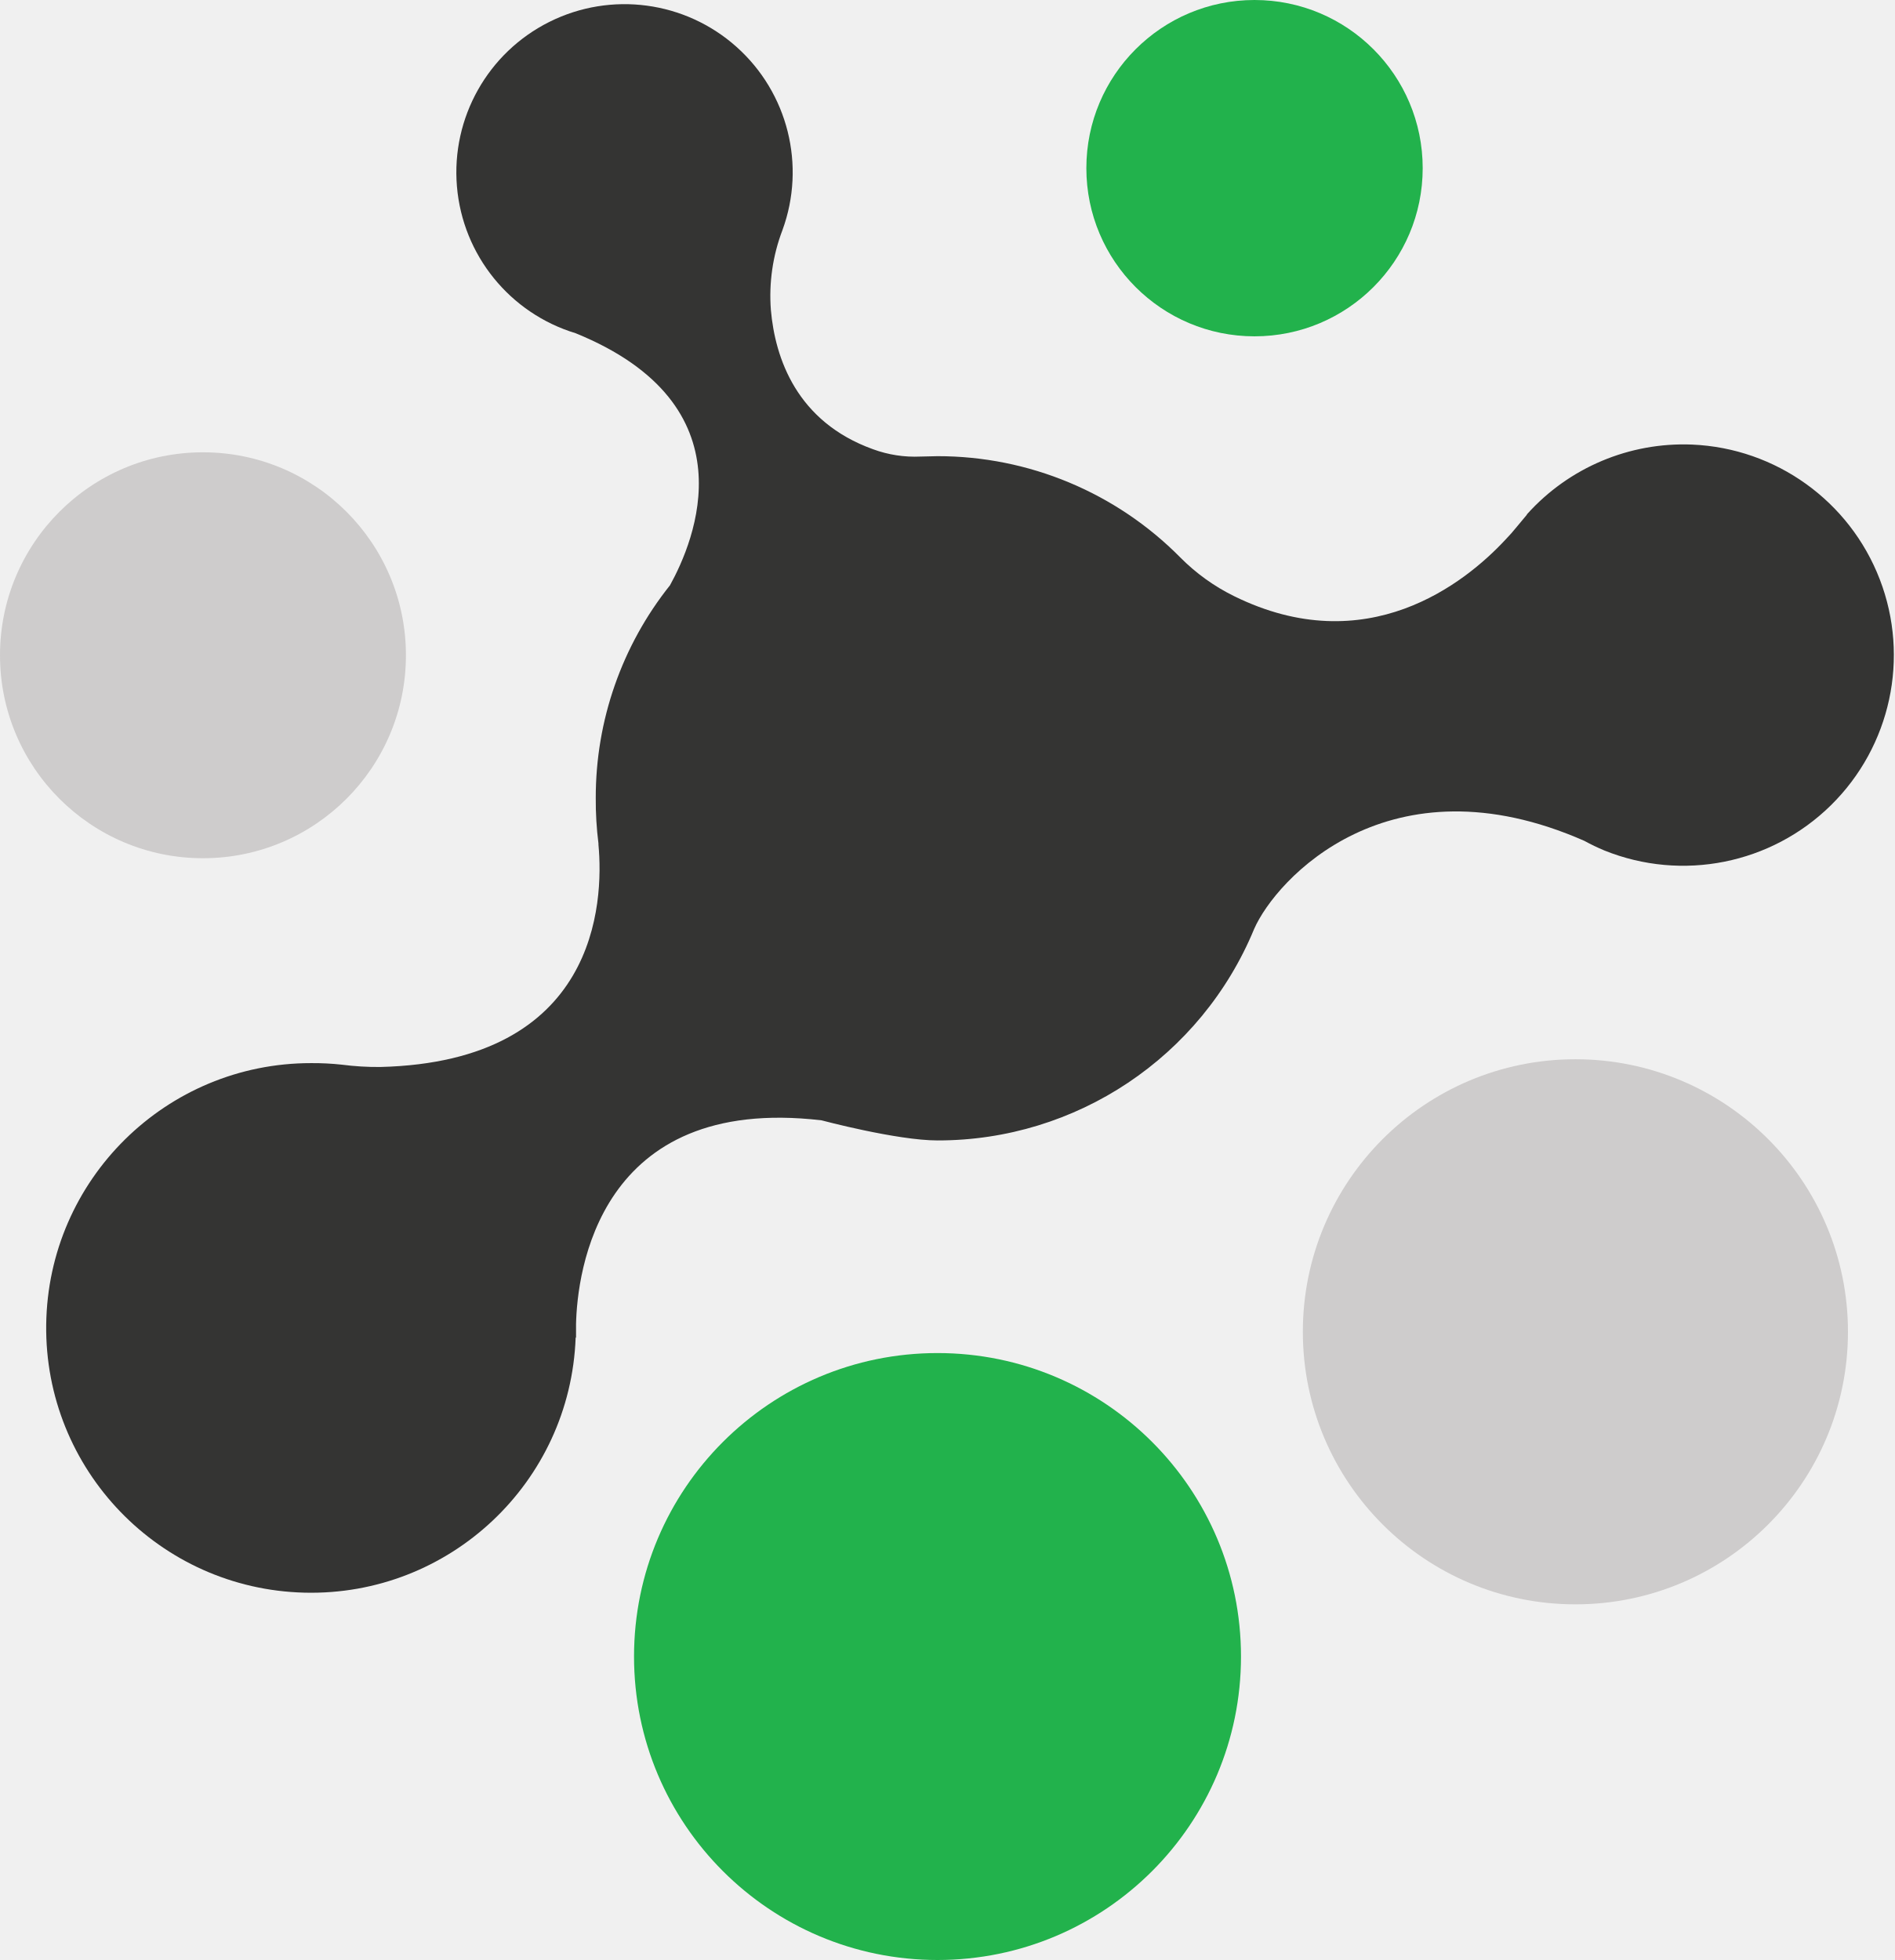
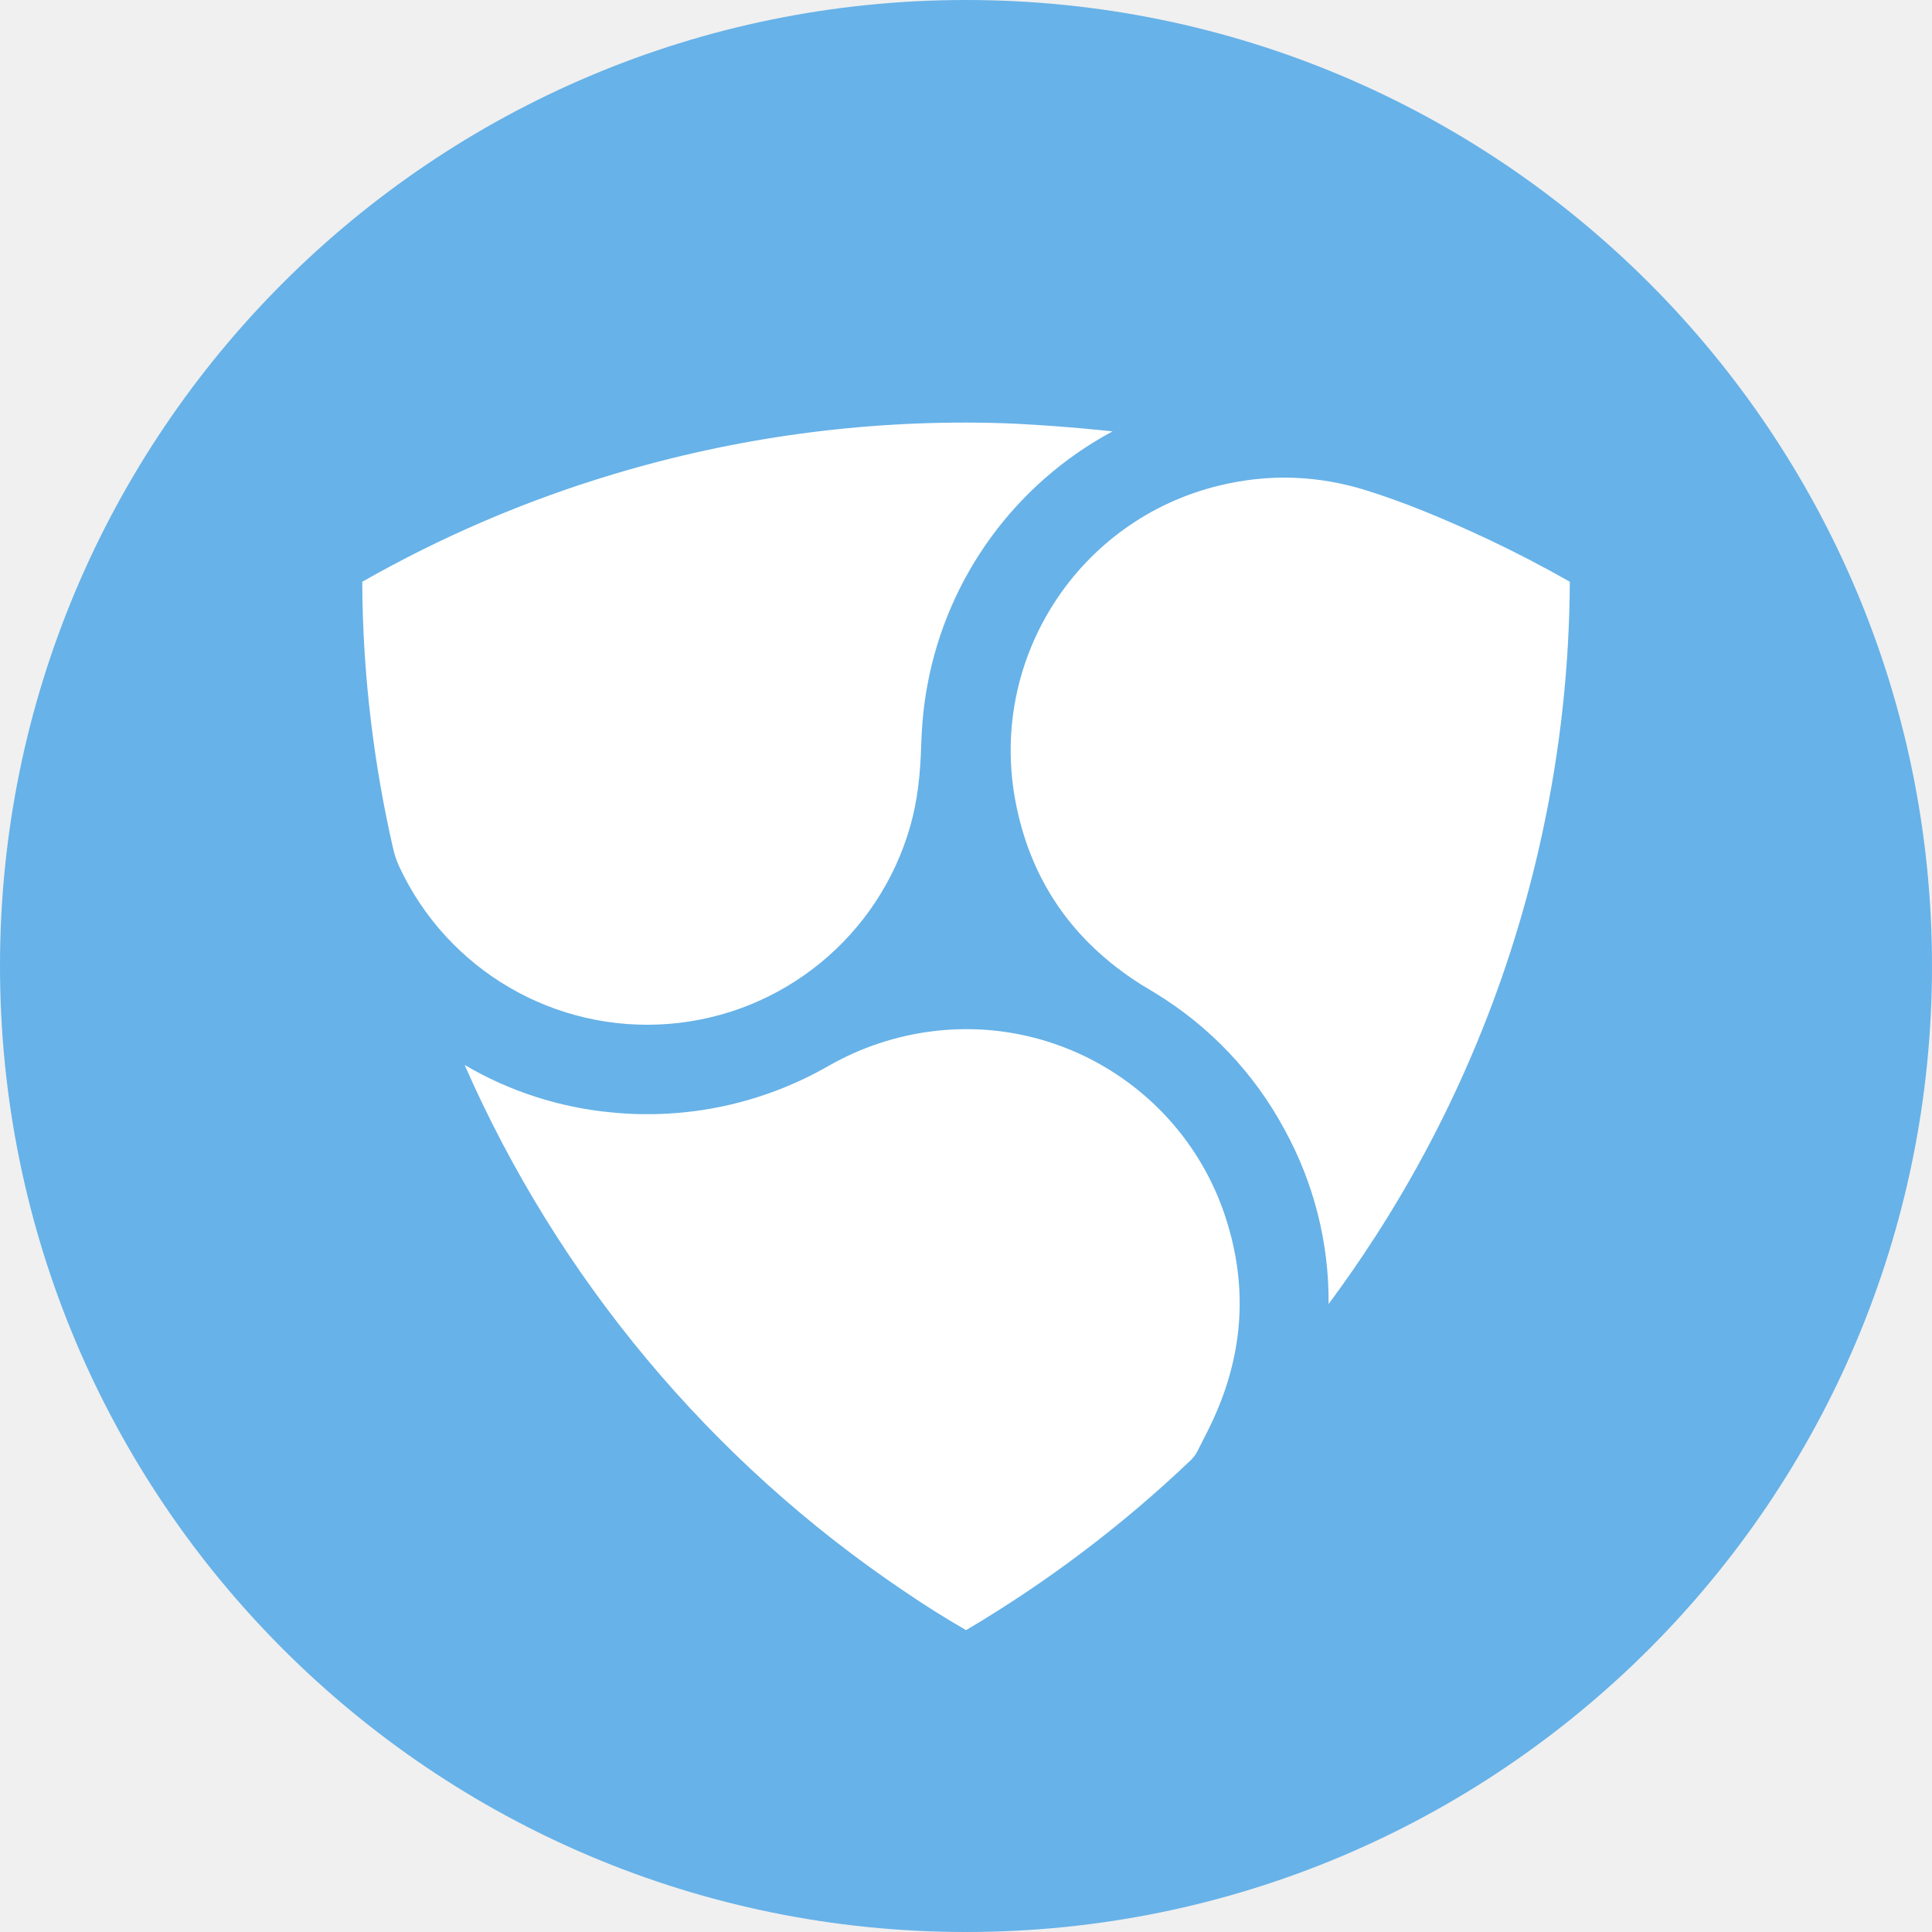
- <svg xmlns="http://www.w3.org/2000/svg" viewBox="0 0 490 507">
-   <circle cx="242.5" cy="428.5" r="78.5" fill="#22b24c" />
-   <circle cx="407.5" cy="344.5" r="70.5" fill="#cecccc" />
-   <circle cx="52.5" cy="169.5" r="52.5" fill="#cecccc" />
-   <circle cx="324.5" cy="43.5" r="43.5" fill="#22b24c" />
-   <path fill="#343433" d="M437.7 115a54.4 54.4 0 0 0-42.7 18l-.1.2-2.5 3a47 47 0 0 1-3 3.4c-10.5 11.3-35.9 31.5-70.2 14.6a51.7 51.7 0 0 1-13.9-10 88.2 88.2 0 0 0-62.8-26.2l-4.4.1a31.4 31.4 0 0 1-12.3-1.9c-19.7-7.1-25.3-23.5-26.4-36a47.7 47.7 0 0 1 3-20.7 43.5 43.5 0 1 0-53.5 26.7c45.7 18.6 30.7 53.8 24.4 65.2a88 88 0 0 0-19.2 55 89.2 89.2 0 0 0 .7 11.8 1.4 1.4 0 0 0 0 .3c1.4 15.1-.3 56.1-56.4 57.5a71.9 71.9 0 0 1-10-.6 69.4 69.4 0 0 0-7.9-.4 68.5 68.5 0 1 0 68.4 71h.1v-3.5c.3-13.1 5.6-59.5 63.5-52.7 0 0 19.5 5.2 30 5.2a88.5 88.5 0 0 0 81.9-54.7c5.6-12.8 34.9-45 85.4-22.8a54.6 54.6 0 0 0 5.2 2.5 54.5 54.5 0 1 0 22.7-105z" />
+ <svg xmlns="http://www.w3.org/2000/svg" viewBox="0 0 32 32">
+   <g fill="none" fill-rule="evenodd">
+     <circle cx="16" cy="16" r="16" fill="#67B2E8" />
+     <path fill="#FFF" d="M6.145 11.954A19.83 19.83 0 0 1 6 9.636a20.035 20.035 0 0 1 4.152-1.779 20.221 20.221 0 0 1 6.262-.853c.568.011 1.39.074 2.014.141a6.005 6.005 0 0 0-3.065 4.19c-.06.314-.093.64-.104.988-.016.536-.068.958-.18 1.353a4.53 4.53 0 0 1-8.469.672 1.475 1.475 0 0 1-.1-.3 20.172 20.172 0 0 1-.365-2.094zm16.613 8.56c-.238.37-.49.73-.752 1.085a5.898 5.898 0 0 0-.73-2.89 5.933 5.933 0 0 0-2.146-2.263l-.09-.055a7.075 7.075 0 0 1-.149-.09c-1.137-.723-1.83-1.735-2.074-3.041A4.518 4.518 0 0 1 20.2 8.041c.82-.198 1.63-.17 2.437.083.619.195 1.245.45 2.008.807.44.207.884.437 1.356.704a20.113 20.113 0 0 1-.452 4.148 20.147 20.147 0 0 1-2.79 6.731zm-3.037 3.673A20.522 20.522 0 0 1 16.001 27a15.74 15.74 0 0 1-1.017-.639 20.375 20.375 0 0 1-7.288-8.722 5.882 5.882 0 0 0 2.42.785 6.027 6.027 0 0 0 3.614-.773 4.618 4.618 0 0 1 1.706-.569 4.52 4.52 0 0 1 4.902 3.206c.335 1.121.237 2.222-.283 3.307-.044.092-.082.166-.172.343l-.044.087a.581.581 0 0 1-.118.162z" />
+   </g>
</svg>
